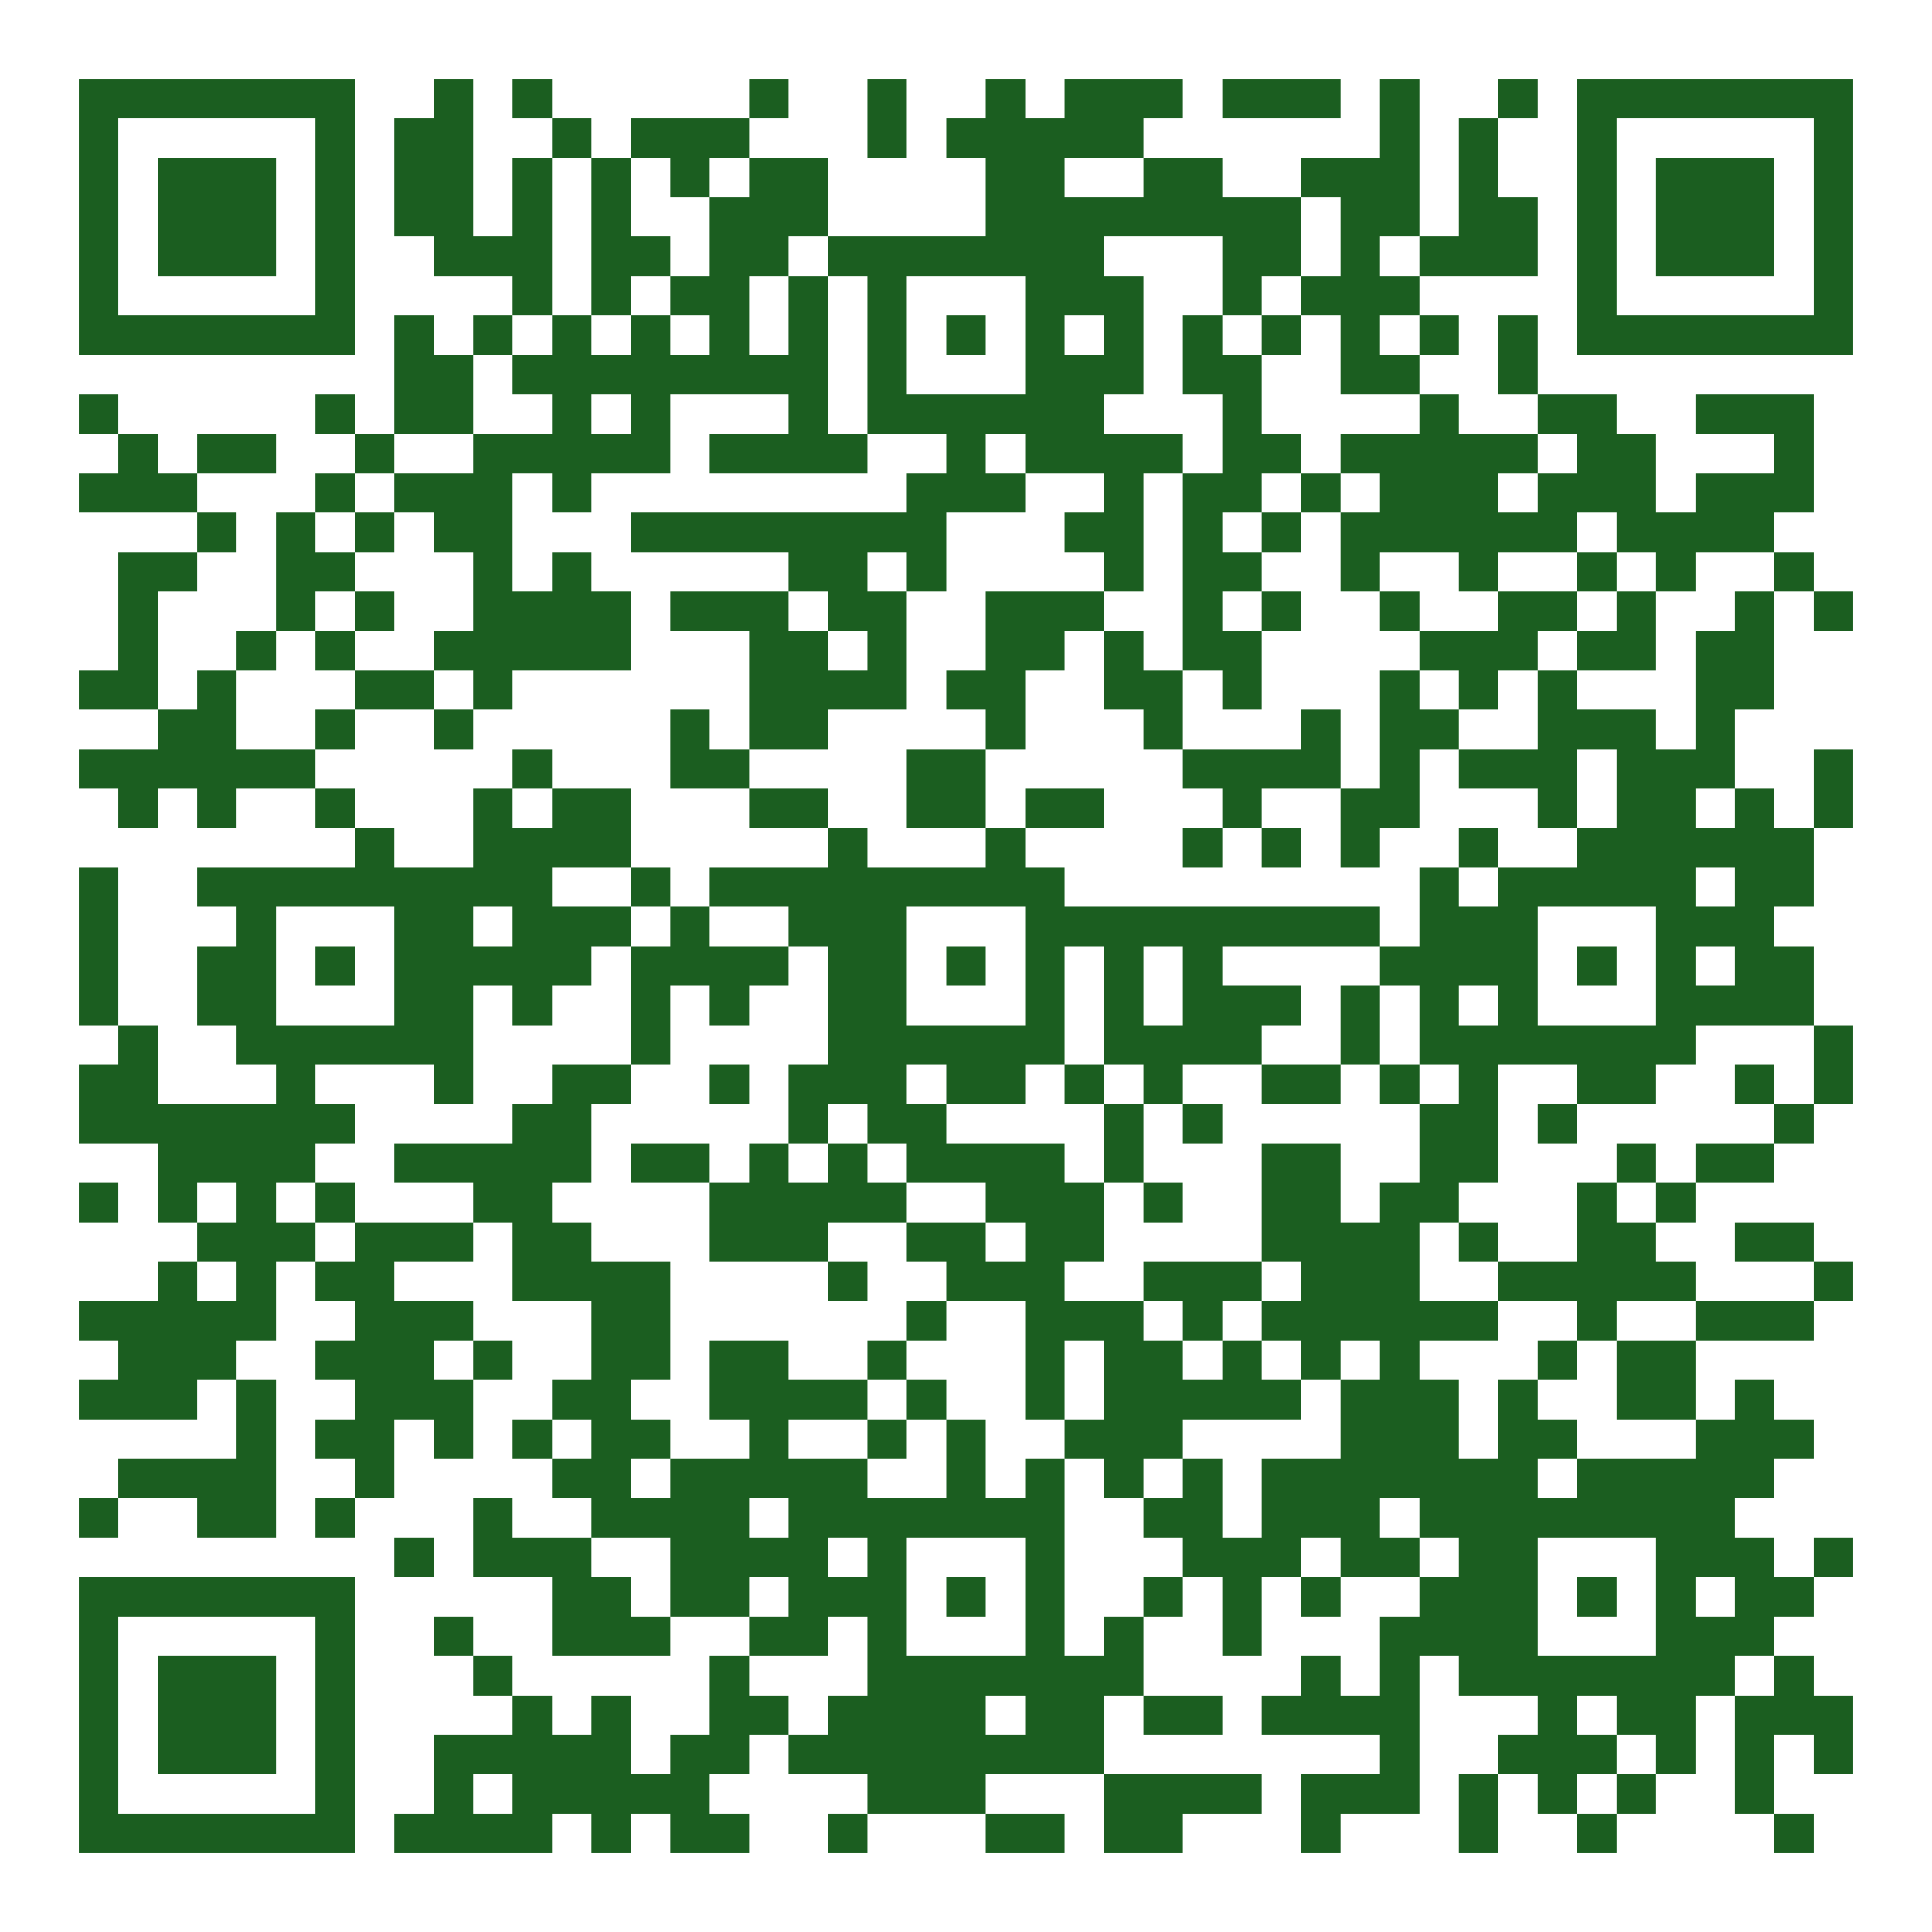
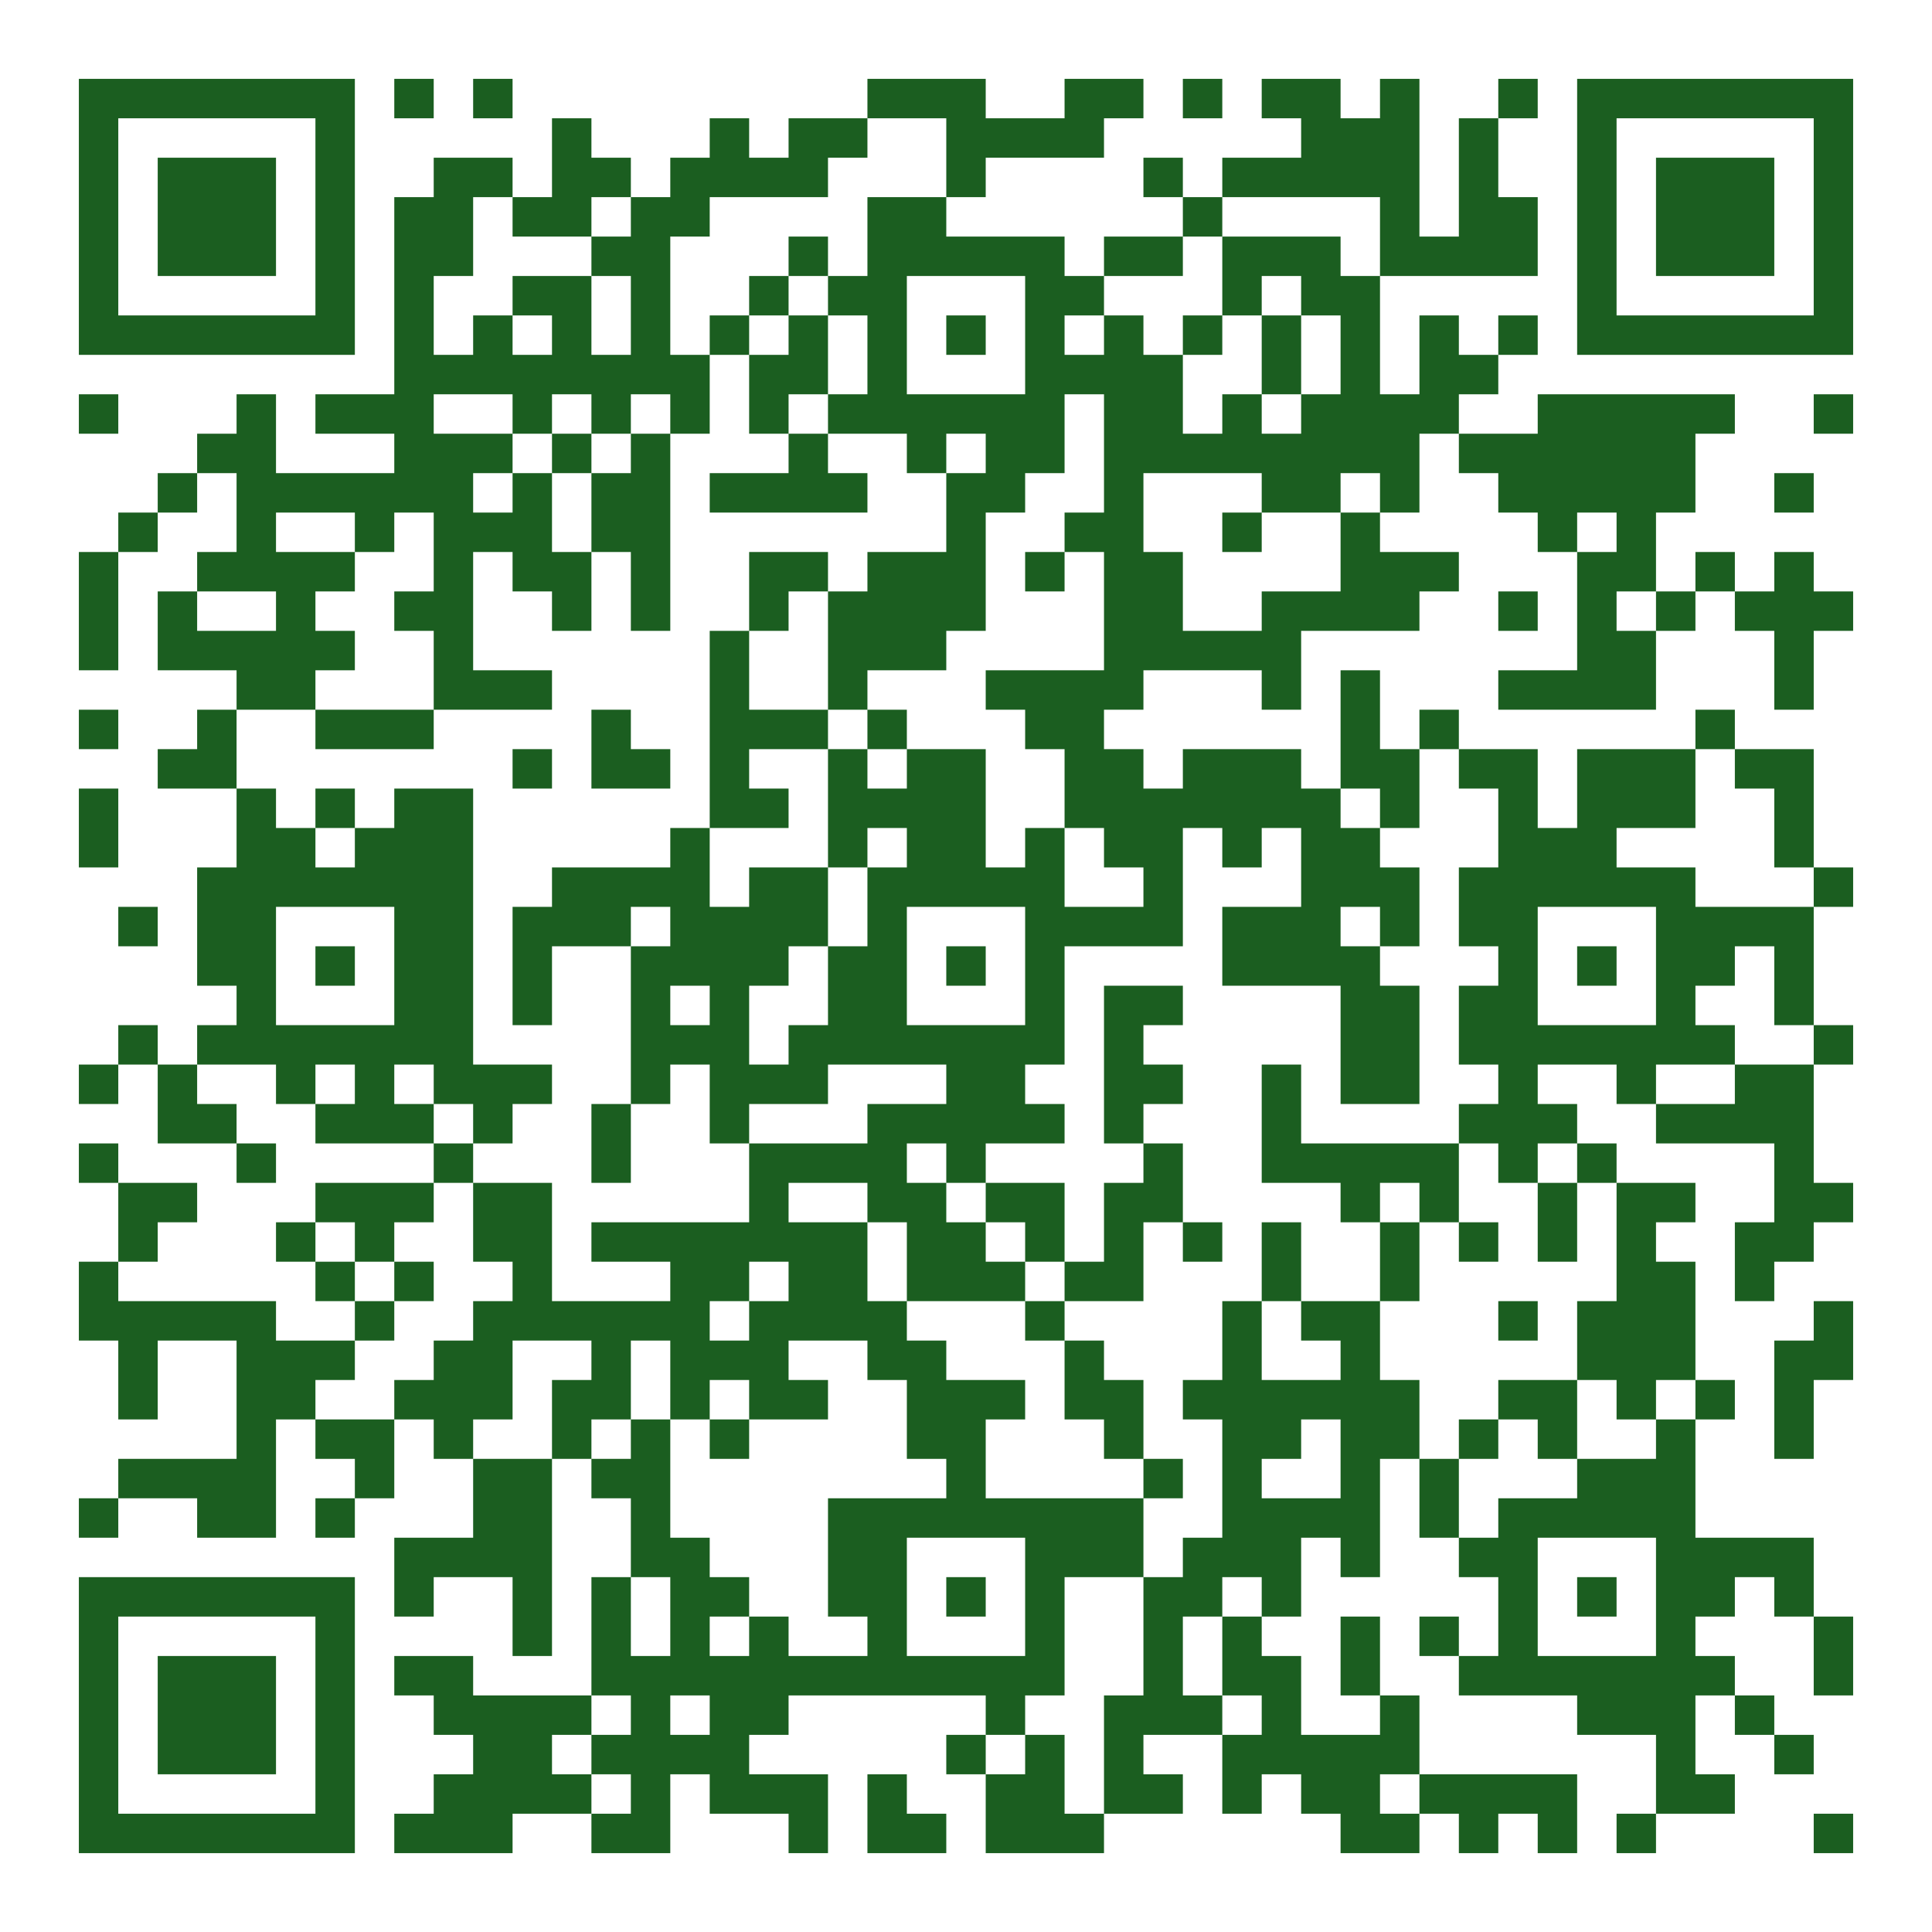
<svg xmlns="http://www.w3.org/2000/svg" width="294" height="294" class="segno">
-   <path transform="scale(6)" class="qrline" stroke="#1b5e20" d="M2 2.5h7m2 0h1m1 0h1m5 0h1m2 0h1m2 0h1m1 0h3m1 0h3m1 0h1m2 0h1m1 0h7m-45 1h1m5 0h1m1 0h2m2 0h1m1 0h3m3 0h1m1 0h5m6 0h1m1 0h1m2 0h1m5 0h1m-45 1h1m1 0h3m1 0h1m1 0h2m1 0h1m1 0h1m1 0h1m1 0h2m4 0h2m2 0h2m2 0h3m1 0h1m2 0h1m1 0h3m1 0h1m-45 1h1m1 0h3m1 0h1m1 0h2m1 0h1m1 0h1m2 0h3m4 0h8m1 0h2m1 0h2m1 0h1m1 0h3m1 0h1m-45 1h1m1 0h3m1 0h1m2 0h3m1 0h2m1 0h2m1 0h7m3 0h2m1 0h1m1 0h3m1 0h1m1 0h3m1 0h1m-45 1h1m5 0h1m4 0h1m1 0h1m1 0h2m1 0h1m1 0h1m3 0h3m2 0h1m1 0h3m4 0h1m5 0h1m-45 1h7m1 0h1m1 0h1m1 0h1m1 0h1m1 0h1m1 0h1m1 0h1m1 0h1m1 0h1m1 0h1m1 0h1m1 0h1m1 0h1m1 0h1m1 0h1m1 0h7m-37 1h2m1 0h8m1 0h1m3 0h3m1 0h2m2 0h2m2 0h1m-37 1h1m5 0h1m1 0h2m2 0h1m1 0h1m3 0h1m1 0h6m3 0h1m4 0h1m2 0h2m2 0h3m-43 1h1m1 0h2m2 0h1m2 0h5m1 0h4m2 0h1m1 0h4m1 0h2m1 0h5m1 0h2m3 0h1m-44 1h3m3 0h1m1 0h3m1 0h1m8 0h3m2 0h1m1 0h2m1 0h1m1 0h3m1 0h3m1 0h3m-41 1h1m1 0h1m1 0h1m1 0h2m3 0h8m3 0h2m1 0h1m1 0h1m1 0h6m1 0h4m-42 1h2m2 0h2m3 0h1m1 0h1m5 0h2m1 0h1m4 0h1m1 0h2m2 0h1m2 0h1m2 0h1m1 0h1m2 0h1m-43 1h1m3 0h1m1 0h1m2 0h4m1 0h3m1 0h2m2 0h3m2 0h1m1 0h1m2 0h1m2 0h2m1 0h1m2 0h1m1 0h1m-44 1h1m2 0h1m1 0h1m2 0h5m3 0h2m1 0h1m2 0h2m1 0h1m1 0h2m4 0h3m1 0h2m1 0h2m-43 1h2m1 0h1m3 0h2m1 0h1m6 0h4m1 0h2m2 0h2m1 0h1m3 0h1m1 0h1m1 0h1m3 0h2m-41 1h2m2 0h1m2 0h1m5 0h1m1 0h2m4 0h1m3 0h1m3 0h1m1 0h2m2 0h3m1 0h1m-42 1h6m5 0h1m3 0h2m4 0h2m5 0h4m1 0h1m1 0h3m1 0h3m2 0h1m-44 1h1m1 0h1m2 0h1m3 0h1m1 0h2m3 0h2m2 0h2m1 0h2m3 0h1m2 0h2m3 0h1m1 0h2m1 0h1m1 0h1m-38 1h1m2 0h4m5 0h1m3 0h1m4 0h1m1 0h1m1 0h1m2 0h1m2 0h6m-44 1h1m2 0h9m2 0h1m1 0h9m9 0h1m1 0h5m1 0h2m-44 1h1m3 0h1m3 0h2m1 0h3m1 0h1m2 0h3m3 0h9m1 0h3m3 0h3m-43 1h1m2 0h2m1 0h1m1 0h5m1 0h4m1 0h2m1 0h1m1 0h1m1 0h1m1 0h1m4 0h4m1 0h1m1 0h1m1 0h2m-44 1h1m2 0h2m3 0h2m1 0h1m2 0h1m1 0h1m2 0h2m3 0h1m1 0h1m1 0h3m1 0h1m1 0h1m1 0h1m3 0h4m-43 1h1m2 0h6m4 0h1m4 0h6m1 0h4m2 0h1m1 0h7m3 0h1m-45 1h2m3 0h1m3 0h1m2 0h2m2 0h1m1 0h3m1 0h2m1 0h1m1 0h1m2 0h2m1 0h1m1 0h1m2 0h2m2 0h1m1 0h1m-45 1h7m4 0h2m5 0h1m1 0h2m4 0h1m1 0h1m5 0h2m1 0h1m5 0h1m-42 1h4m2 0h5m1 0h2m1 0h1m1 0h1m1 0h4m1 0h1m3 0h2m2 0h2m3 0h1m1 0h2m-43 1h1m1 0h1m1 0h1m1 0h1m3 0h2m4 0h5m2 0h3m1 0h1m2 0h2m1 0h2m3 0h1m1 0h1m-38 1h3m1 0h3m1 0h2m3 0h3m2 0h2m1 0h2m4 0h4m1 0h1m2 0h2m2 0h2m-42 1h1m1 0h1m1 0h2m3 0h4m4 0h1m2 0h3m2 0h3m1 0h3m2 0h5m3 0h1m-45 1h5m2 0h3m3 0h2m6 0h1m2 0h3m1 0h1m1 0h6m2 0h1m2 0h3m-43 1h3m2 0h3m1 0h1m2 0h2m1 0h2m2 0h1m3 0h1m1 0h2m1 0h1m1 0h1m1 0h1m3 0h1m1 0h2m-41 1h3m1 0h1m2 0h3m2 0h2m2 0h4m1 0h1m2 0h1m1 0h5m1 0h3m1 0h1m2 0h2m1 0h1m-39 1h1m1 0h2m1 0h1m1 0h1m1 0h2m2 0h1m2 0h1m1 0h1m2 0h3m4 0h3m1 0h2m3 0h3m-43 1h4m2 0h1m4 0h2m1 0h5m2 0h1m1 0h1m1 0h1m1 0h1m1 0h7m1 0h5m-43 1h1m2 0h2m1 0h1m3 0h1m2 0h4m1 0h7m2 0h2m1 0h3m1 0h8m-34 1h1m1 0h3m2 0h4m1 0h1m3 0h1m3 0h3m1 0h2m1 0h2m3 0h3m1 0h1m-45 1h7m5 0h2m1 0h2m1 0h3m1 0h1m1 0h1m2 0h1m1 0h1m1 0h1m2 0h3m1 0h1m1 0h1m1 0h2m-44 1h1m5 0h1m2 0h1m2 0h3m2 0h2m1 0h1m3 0h1m1 0h1m2 0h1m3 0h4m3 0h3m-43 1h1m1 0h3m1 0h1m3 0h1m5 0h1m3 0h7m4 0h1m1 0h1m1 0h7m1 0h1m-44 1h1m1 0h3m1 0h1m4 0h1m1 0h1m2 0h2m1 0h4m1 0h2m1 0h2m1 0h4m3 0h1m1 0h2m1 0h3m-45 1h1m1 0h3m1 0h1m2 0h5m1 0h2m1 0h8m7 0h1m2 0h3m1 0h1m1 0h1m1 0h1m-45 1h1m5 0h1m2 0h1m1 0h5m4 0h3m3 0h4m1 0h3m1 0h1m1 0h1m1 0h1m2 0h1m-43 1h7m1 0h4m1 0h1m1 0h2m2 0h1m3 0h2m1 0h2m3 0h1m3 0h1m2 0h1m4 0h1" />
+   <path transform="scale(6)" class="qrline" stroke="#1b5e20" d="M2 2.5h7m1 0h1m1 0h1m9 0h3m2 0h2m1 0h1m1 0h2m1 0h1m2 0h1m1 0h7m-45 1h1m5 0h1m5 0h1m3 0h1m1 0h2m2 0h4m5 0h3m1 0h1m2 0h1m5 0h1m-45 1h1m1 0h3m1 0h1m2 0h2m1 0h2m1 0h4m3 0h1m4 0h1m1 0h5m1 0h1m2 0h1m1 0h3m1 0h1m-45 1h1m1 0h3m1 0h1m1 0h2m1 0h2m1 0h2m4 0h2m6 0h1m4 0h1m1 0h2m1 0h1m1 0h3m1 0h1m-45 1h1m1 0h3m1 0h1m1 0h2m3 0h2m3 0h1m1 0h5m1 0h2m1 0h3m1 0h4m1 0h1m1 0h3m1 0h1m-45 1h1m5 0h1m1 0h1m2 0h2m1 0h1m2 0h1m1 0h2m3 0h2m3 0h1m1 0h2m5 0h1m5 0h1m-45 1h7m1 0h1m1 0h1m1 0h1m1 0h1m1 0h1m1 0h1m1 0h1m1 0h1m1 0h1m1 0h1m1 0h1m1 0h1m1 0h1m1 0h1m1 0h1m1 0h7m-37 1h8m1 0h2m1 0h1m3 0h4m2 0h1m1 0h1m1 0h2m-36 1h1m3 0h1m1 0h3m2 0h1m1 0h1m1 0h1m1 0h1m1 0h6m1 0h2m1 0h1m1 0h4m2 0h5m2 0h1m-42 1h2m3 0h3m1 0h1m1 0h1m3 0h1m2 0h1m1 0h2m1 0h8m1 0h6m-39 1h1m1 0h6m1 0h1m1 0h2m1 0h4m2 0h2m2 0h1m3 0h2m1 0h1m2 0h5m2 0h1m-43 1h1m2 0h1m2 0h1m1 0h3m1 0h2m7 0h1m2 0h2m2 0h1m2 0h1m4 0h1m1 0h1m-40 1h1m2 0h4m2 0h1m1 0h2m1 0h1m2 0h2m1 0h3m1 0h1m1 0h2m4 0h3m3 0h2m1 0h1m1 0h1m-44 1h1m1 0h1m2 0h1m2 0h2m2 0h1m1 0h1m2 0h1m1 0h4m3 0h2m2 0h4m2 0h1m1 0h1m1 0h1m1 0h3m-45 1h1m1 0h5m2 0h1m6 0h1m2 0h3m4 0h5m7 0h2m3 0h1m-40 1h2m3 0h3m4 0h1m2 0h1m3 0h4m3 0h1m1 0h1m3 0h4m3 0h1m-44 1h1m2 0h1m2 0h3m4 0h1m2 0h3m1 0h1m3 0h2m6 0h1m1 0h1m6 0h1m-40 1h2m7 0h1m1 0h2m1 0h1m2 0h1m1 0h2m2 0h2m1 0h3m1 0h2m1 0h2m1 0h3m1 0h2m-44 1h1m3 0h1m1 0h1m1 0h2m6 0h2m1 0h4m2 0h7m1 0h1m2 0h1m1 0h3m2 0h1m-44 1h1m3 0h2m1 0h3m5 0h1m3 0h1m1 0h2m1 0h1m1 0h2m1 0h1m1 0h2m3 0h3m4 0h1m-41 1h7m2 0h4m1 0h2m1 0h5m2 0h1m3 0h3m1 0h6m3 0h1m-44 1h1m1 0h2m3 0h2m1 0h3m1 0h4m1 0h1m3 0h4m1 0h3m1 0h1m1 0h2m3 0h4m-41 1h2m1 0h1m1 0h2m1 0h1m2 0h4m1 0h2m1 0h1m1 0h1m4 0h4m3 0h1m1 0h1m1 0h2m1 0h1m-40 1h1m3 0h2m1 0h1m2 0h1m1 0h1m2 0h2m3 0h1m1 0h2m4 0h2m1 0h2m3 0h1m2 0h1m-43 1h1m1 0h7m4 0h3m1 0h7m1 0h1m5 0h2m1 0h7m2 0h1m-45 1h1m1 0h1m2 0h1m1 0h1m1 0h3m2 0h1m1 0h3m3 0h2m2 0h2m2 0h1m1 0h2m2 0h1m2 0h1m2 0h2m-42 1h2m2 0h3m1 0h1m2 0h1m2 0h1m3 0h5m1 0h1m3 0h1m4 0h3m2 0h4m-44 1h1m3 0h1m4 0h1m3 0h1m3 0h4m1 0h1m4 0h1m2 0h5m1 0h1m1 0h1m4 0h1m-43 1h2m3 0h3m1 0h2m5 0h1m2 0h2m1 0h2m1 0h2m4 0h1m1 0h1m2 0h1m1 0h2m2 0h2m-44 1h1m3 0h1m1 0h1m2 0h2m1 0h7m1 0h2m1 0h1m1 0h1m1 0h1m1 0h1m2 0h1m1 0h1m1 0h1m1 0h1m2 0h2m-44 1h1m5 0h1m1 0h1m2 0h1m3 0h2m1 0h2m1 0h3m1 0h2m3 0h1m2 0h1m5 0h2m1 0h1m-43 1h5m2 0h1m2 0h6m1 0h4m3 0h1m4 0h1m1 0h2m3 0h1m1 0h3m3 0h1m-44 1h1m2 0h3m2 0h2m2 0h1m1 0h3m2 0h2m3 0h1m3 0h1m2 0h1m5 0h3m2 0h2m-44 1h1m2 0h2m2 0h3m1 0h2m1 0h1m1 0h2m2 0h3m1 0h2m1 0h6m2 0h2m1 0h1m1 0h1m1 0h1m-40 1h1m1 0h2m1 0h1m2 0h1m1 0h1m1 0h1m4 0h2m3 0h1m2 0h2m1 0h2m1 0h1m1 0h1m2 0h1m2 0h1m-43 1h4m2 0h1m2 0h2m1 0h2m7 0h1m4 0h1m1 0h1m2 0h1m1 0h1m3 0h3m-41 1h1m2 0h2m1 0h1m3 0h2m2 0h1m4 0h8m2 0h4m1 0h1m1 0h5m-33 1h4m2 0h2m3 0h2m3 0h3m1 0h3m1 0h1m2 0h2m3 0h4m-44 1h7m1 0h1m2 0h1m1 0h1m1 0h2m2 0h2m1 0h1m1 0h1m2 0h2m1 0h1m5 0h1m1 0h1m1 0h2m1 0h1m-44 1h1m5 0h1m4 0h1m1 0h1m1 0h1m1 0h1m2 0h1m3 0h1m2 0h1m1 0h1m2 0h1m1 0h1m1 0h1m3 0h1m3 0h1m-45 1h1m1 0h3m1 0h1m1 0h2m3 0h12m2 0h1m1 0h2m1 0h1m2 0h7m2 0h1m-45 1h1m1 0h3m1 0h1m2 0h4m1 0h1m1 0h2m5 0h1m2 0h3m1 0h1m2 0h1m4 0h3m1 0h1m-43 1h1m1 0h3m1 0h1m3 0h2m1 0h4m5 0h1m1 0h1m1 0h1m2 0h5m6 0h1m2 0h1m-44 1h1m5 0h1m2 0h4m1 0h1m1 0h3m1 0h1m2 0h2m1 0h2m1 0h1m1 0h2m1 0h4m2 0h2m-42 1h7m1 0h3m2 0h2m3 0h1m1 0h2m1 0h3m6 0h2m1 0h1m1 0h1m1 0h1m4 0h1" />
</svg>
